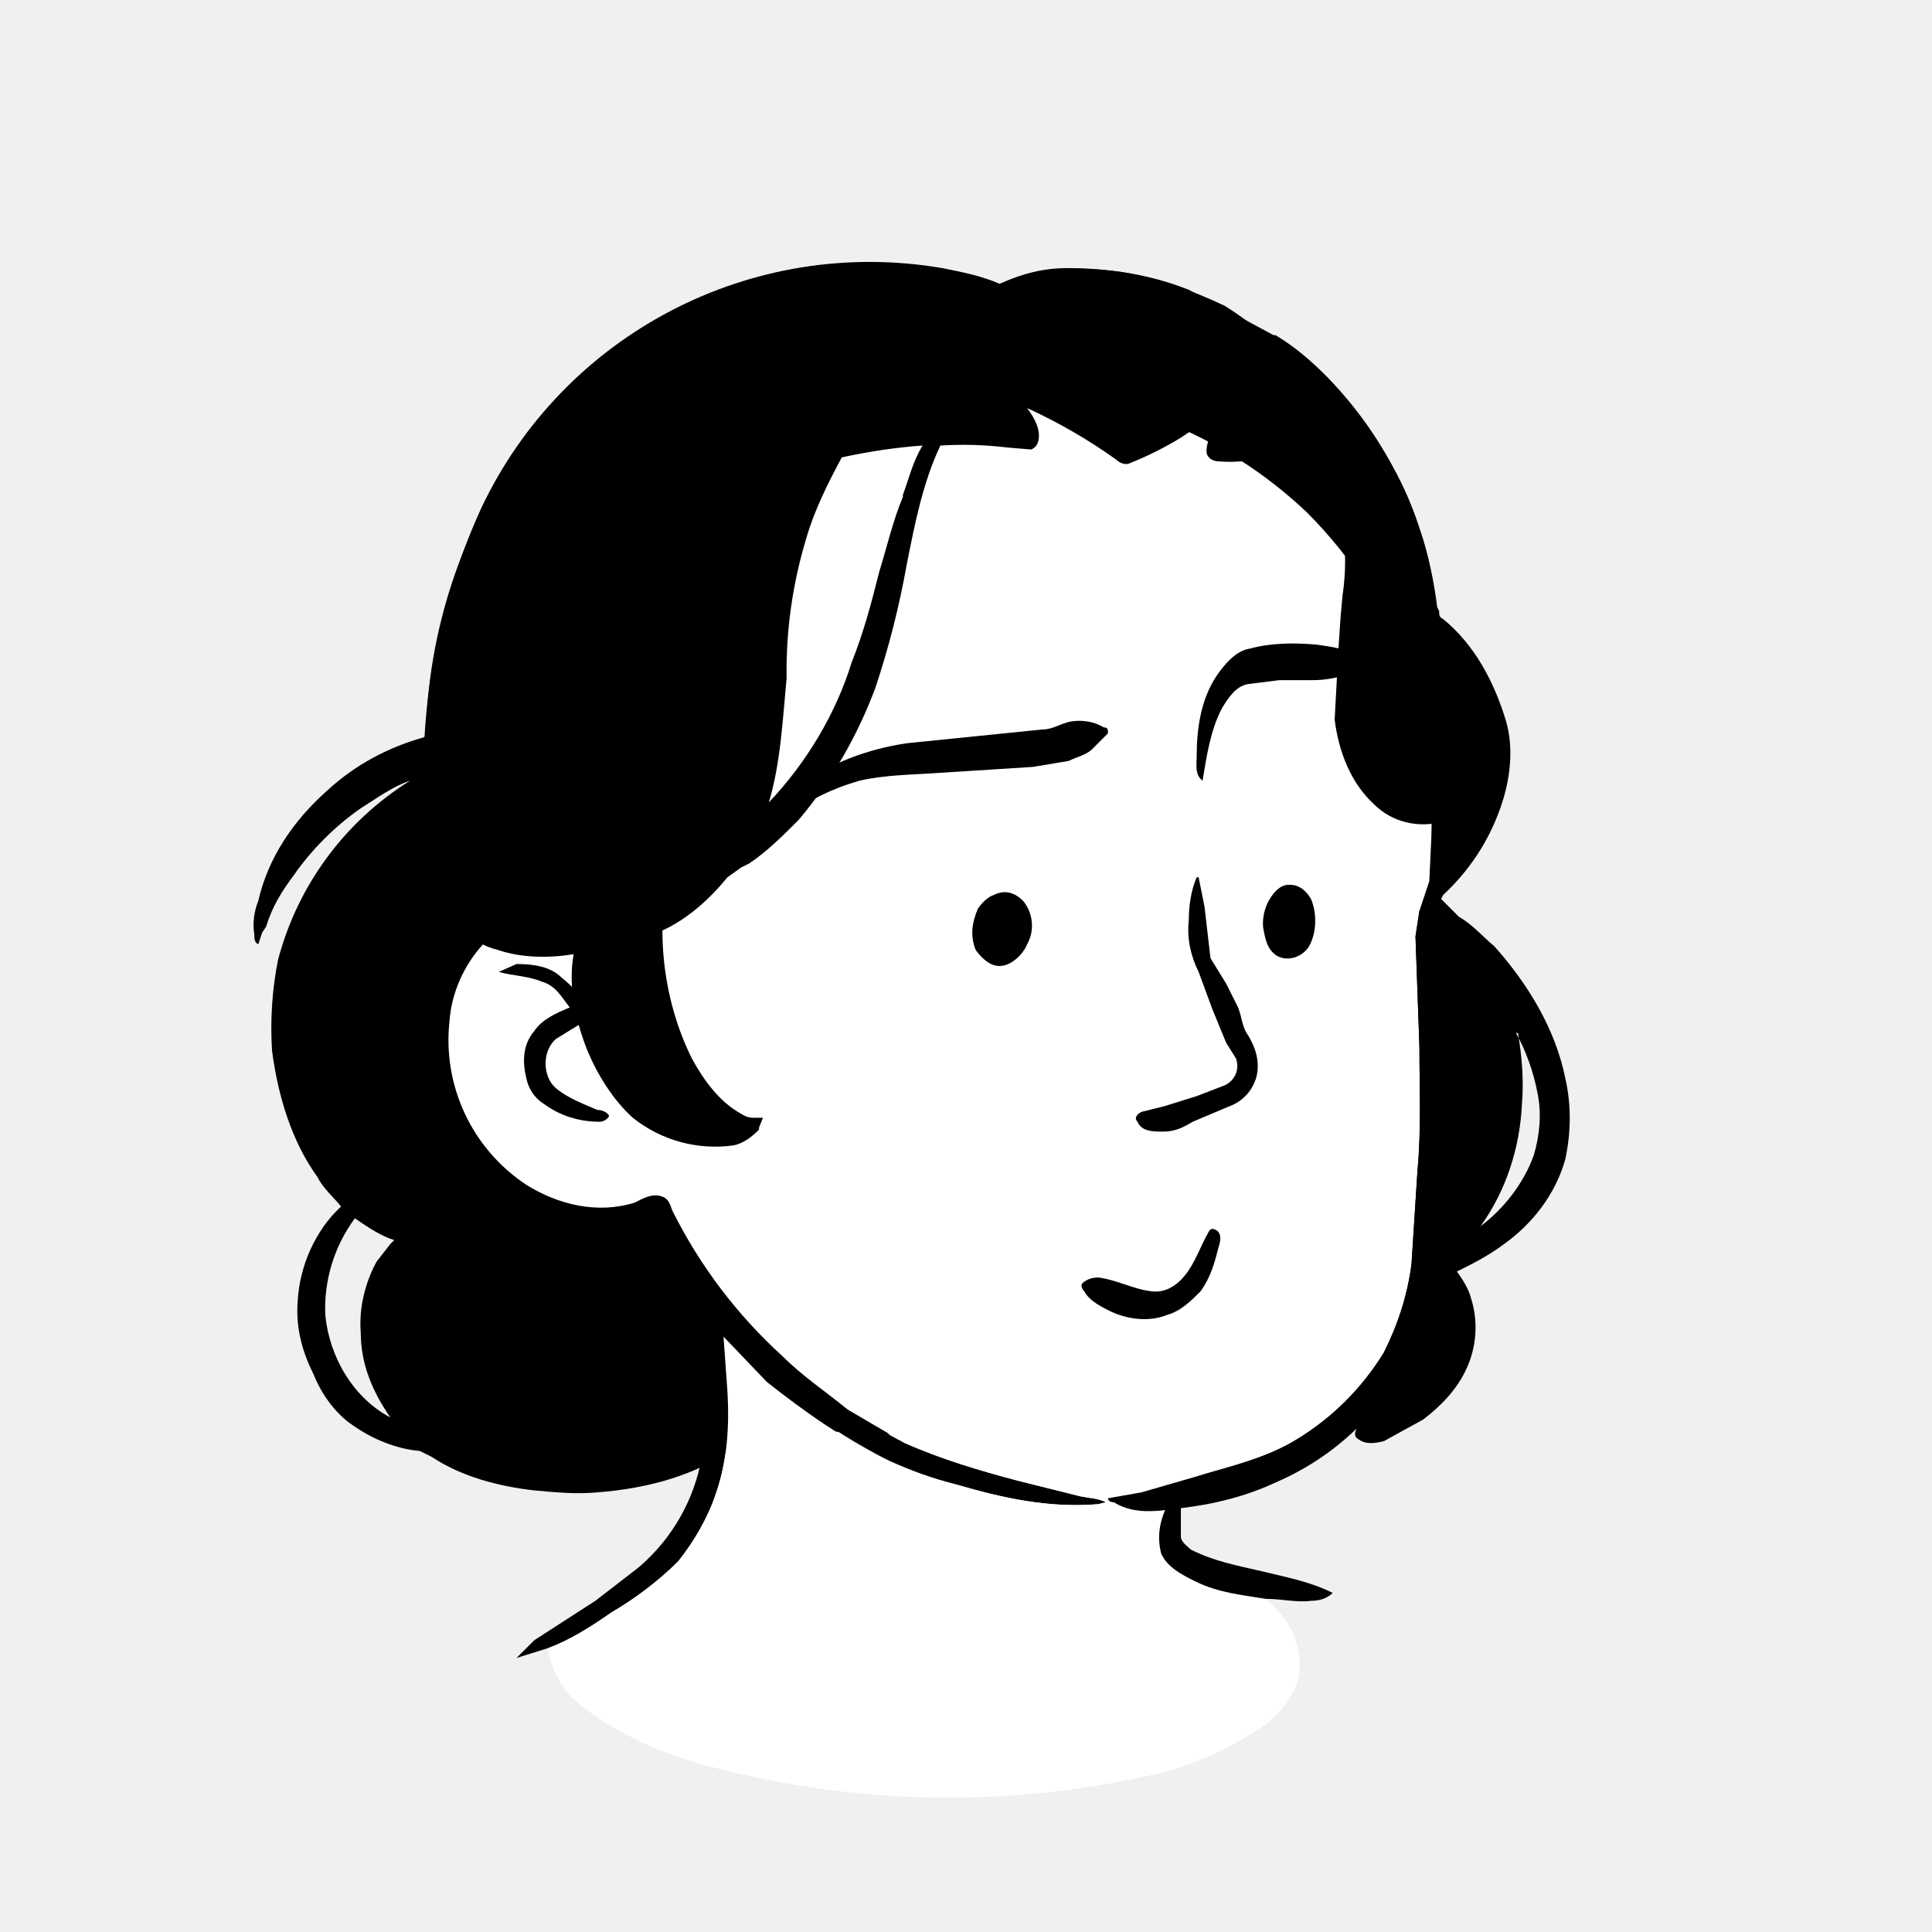
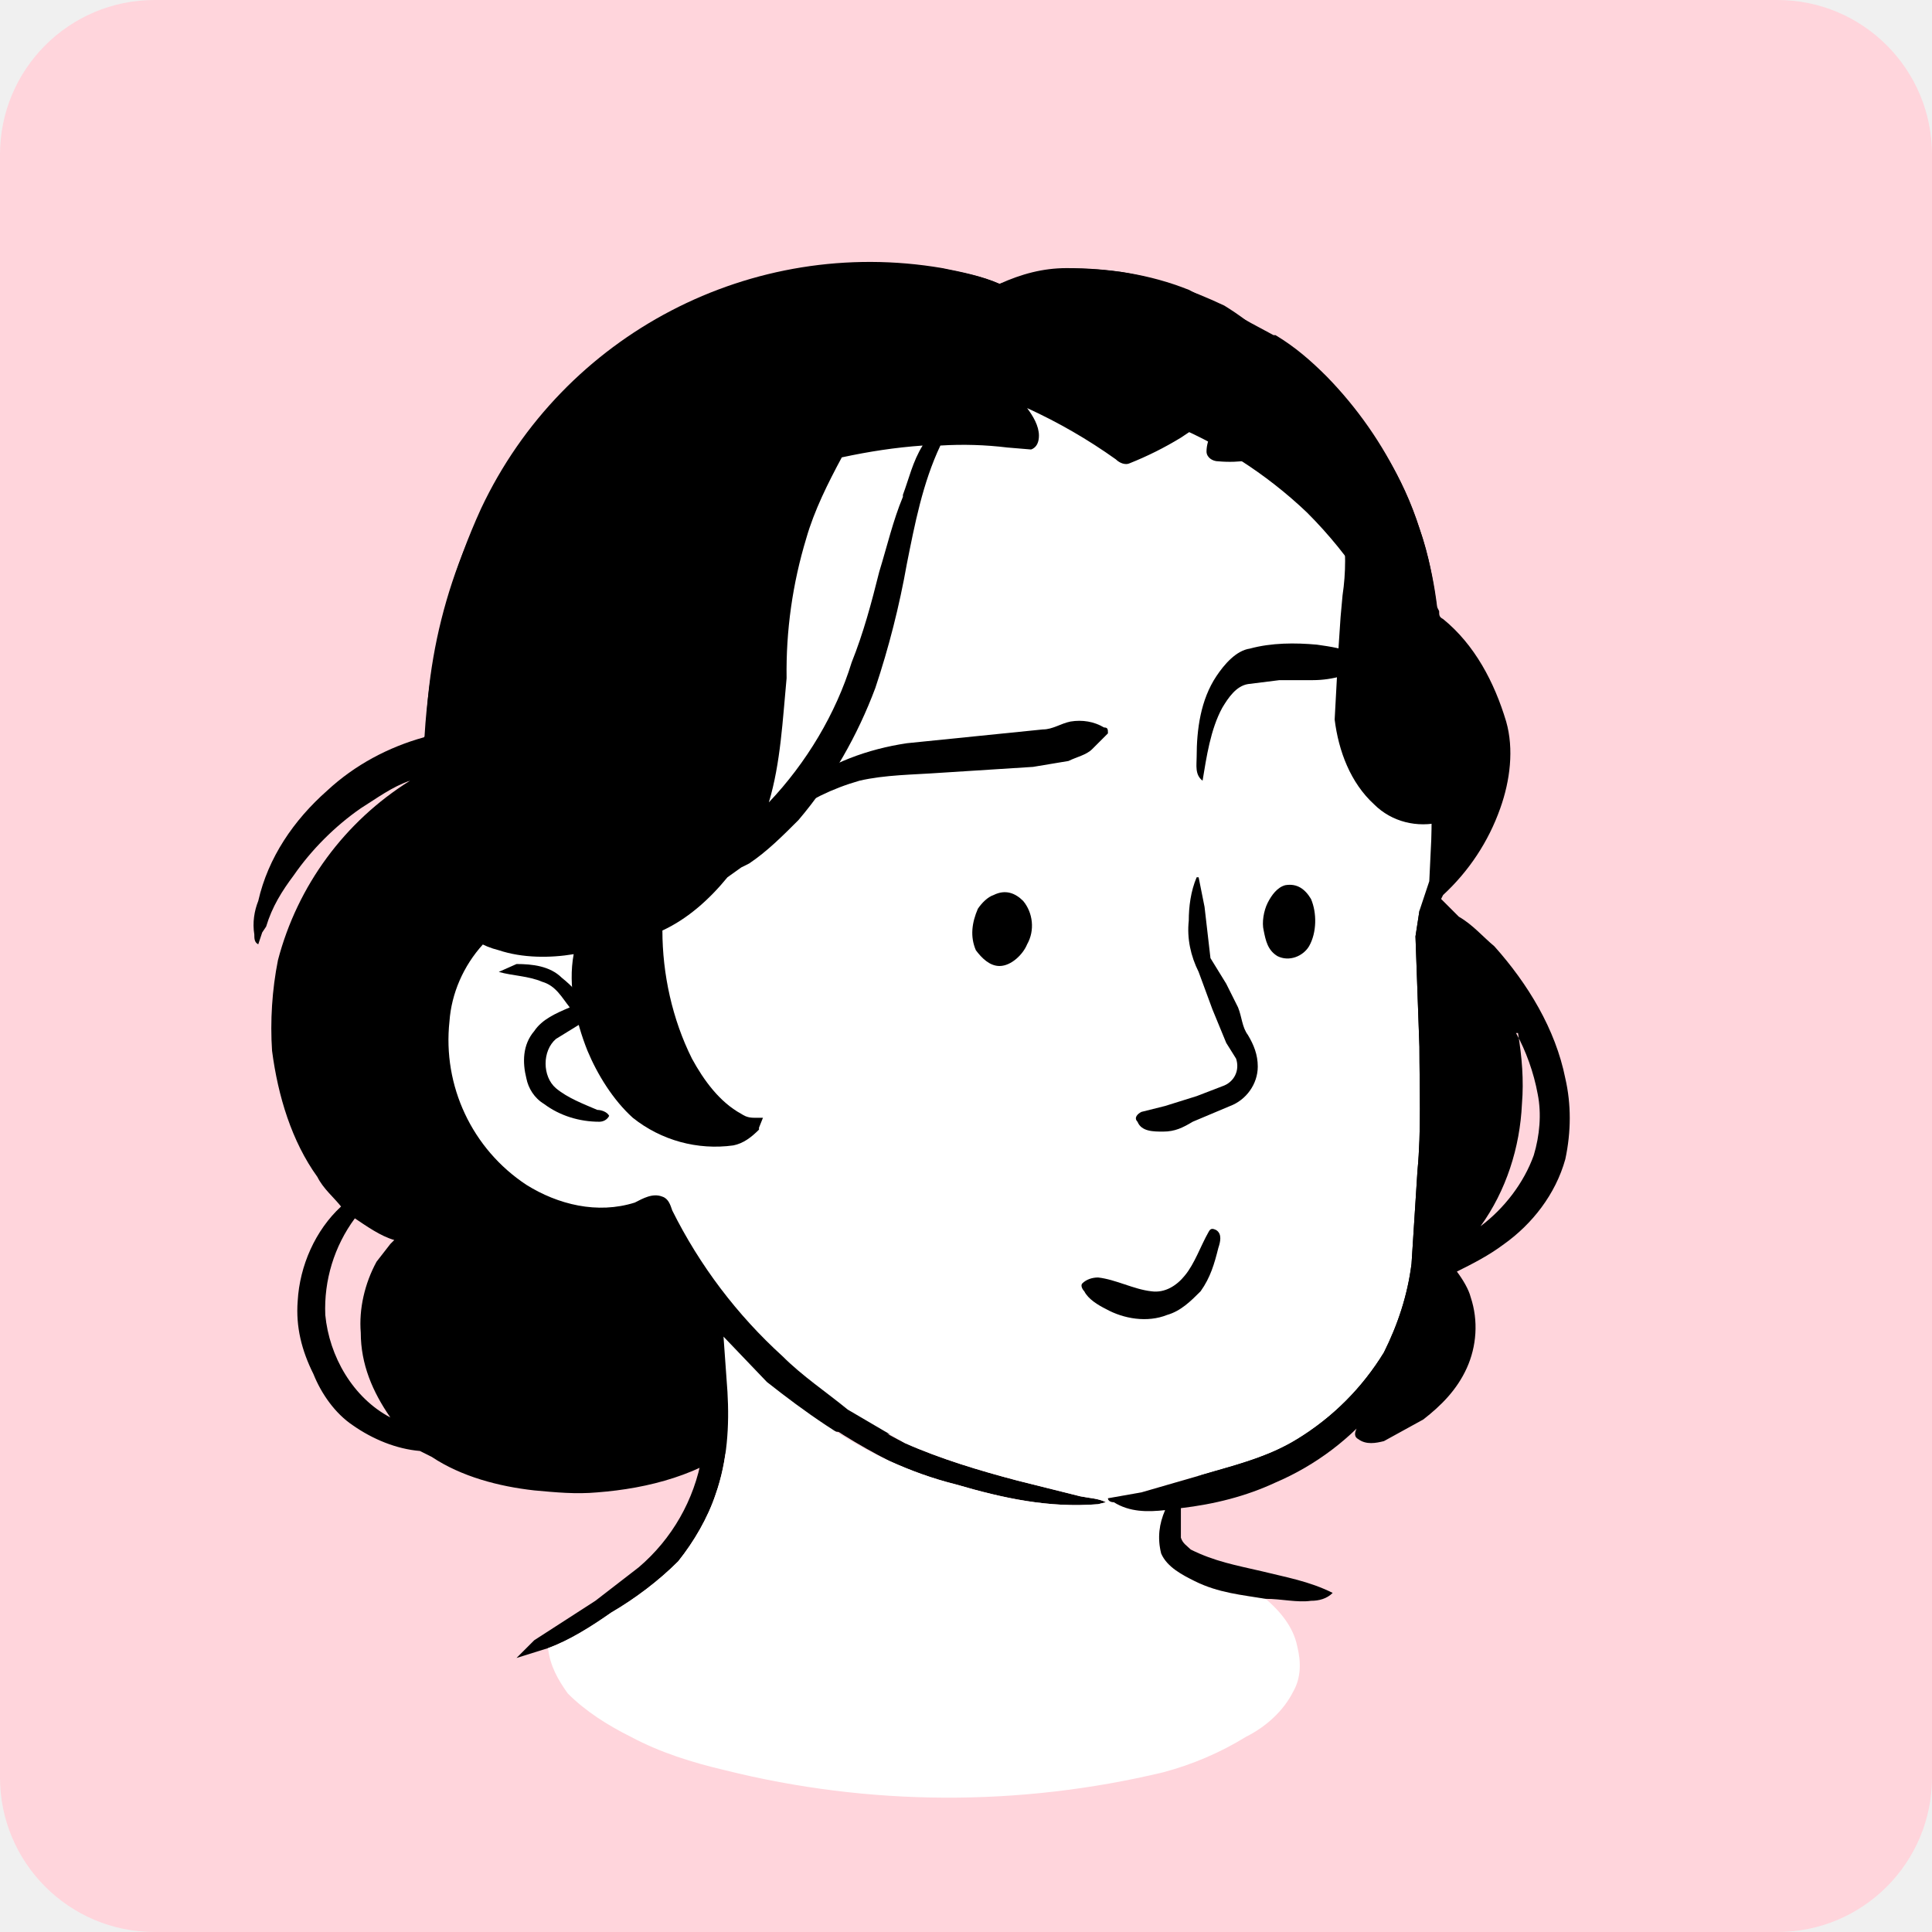
<svg xmlns="http://www.w3.org/2000/svg" viewBox="0 0 980 980" fill="none" shape-rendering="auto">
  <mask id="viewboxMask">
-     <rect width="980" height="980" rx="0" ry="0" x="0" y="0" fill="#fff" />
+     <rect width="980" height="980" rx="78.4" ry="78.4" x="0" y="0" fill="#fff" />
  </mask>
  <g mask="url(#viewboxMask)">
+     <rect fill="#ffd5dc" width="980" height="980" x="0" y="0" />
    <g transform="translate(10 -60)">
      <path fill-rule="evenodd" clip-rule="evenodd" d="M466 196h1c10 2 21 4 30 8 11-5 22-8 34-8 21 0 42 3 62 11l21 11a994 994 0 0 0 22 12h1c10 6 18 13 26 21a202 202 0 0 1 56 117l1 2c0 2 0 3 2 4 16 13 26 32 32 52 4 14 2 30-3 44-6 17-16 32-29 44l-1 2 9 9c7 4 12 10 18 15 17 19 31 42 36 67 3 13 3 27 0 41-5 18-17 33-31 43-8 6-16 10-24 14 3 4 6 9 7 13 4 12 3 25-2 36s-13 19-22 26l-20 11c-4 1-9 2-13-1-2-1-2-3-1-5v-1l3-17c-13 16-30 28-49 35a138 138 0 0 1-57 6l-11-1c-9 0-16-2-24-4l-9-2a552 552 0 0 0-158-14l-4 2-2 2c-21 17-48 24-74 26-11 1-21 0-32-1-18-2-37-7-52-17l-2-1-4-2c-12-1-24-6-34-13-9-6-16-16-20-26-6-12-9-24-8-37 1-18 9-36 22-48-4-5-9-9-12-15-13-18-20-41-23-64-1-15 0-31 3-46a153 153 0 0 1 67-91c-9 3-17 9-25 14-13 9-25 21-34 34-6 8-11 16-14 26l-2 3-2 6c-2-1-2-3-2-5-1-6 0-12 2-17 5-22 18-41 35-56 14-13 31-22 49-27l1-1a265 265 0 0 1 49-148 217 217 0 0 1 211-89Zm293 388c5 9 9 20 11 31 2 10 1 21-2 31-5 14-15 27-27 36 13-18 20-40 21-62 1-12 0-24-2-36h-1ZM190 689c-7-2-14-7-20-11a77 77 0 0 0-15 49c2 21 14 42 33 52-9-13-15-27-15-43-1-12 2-25 8-36l7-9 2-2Z" fill="#000000" />
      <path d="M528 244c41 6 80 22 113 47 28 21 50 49 65 81 13 28 20 60 19 91-1 15-3 30-8 44h-2l1-21c1-30-2-59-13-87-10-30-28-57-50-79-42-40-98-62-156-63a243 243 0 0 0-196 94 207 207 0 0 0-40 139l2 25c8 0 19 0 25 7l-3 3-17 1c-12 1-24 5-33 13a64 64 0 0 0-17 39c-5 32 12 65 39 83 16 10 36 15 55 9 4-2 9-5 14-3 3 1 4 4 5 7a251 251 0 0 0 90 100c8 7 18 13 28 18 18 8 38 14 57 19l32 8c5 1 9 1 13 3l-4 1c-25 2-48-3-72-10-12-3-23-7-34-12a306 306 0 0 1-84-63l2 28c1 17 0 35-6 52-4 12-11 24-19 34-10 10-22 19-34 26-10 7-21 14-32 18l-16 5 9-9 31-20 22-17a95 95 0 0 0 32-56c2-14 2-28 2-43v-27c-10-14-22-29-27-46-17 8-38 7-55-1-17-7-32-19-43-33-12-17-19-36-21-56s2-40 15-56c9-10 22-18 35-21-4-14-6-29-6-44a234 234 0 0 1 83-173 249 249 0 0 1 199-55Z" fill="#000" />
      <path d="M653 320c22 22 40 49 50 79 11 28 14 57 13 87l-1 21-5 15-2 13 2 56c0 21 1 42-1 63l-3 47c-2 16-7 31-14 45-11 18-26 33-44 44-13 8-27 12-41 16l-38 11-17 3c0 1 1 2 3 2 8 5 17 5 26 4-3 7-4 14-2 22 3 7 11 11 17 14 12 6 24 7 36 9 7 6 14 14 16 24 2 8 2 16-2 23-5 10-14 18-24 23-13 8-27 14-42 18a468 468 0 0 1-222-1c-17-4-33-9-48-17-12-6-23-13-32-22-5-7-9-14-10-23 11-4 22-11 32-18 12-7 24-16 34-26 8-10 15-22 19-34 6-17 7-35 6-52l-2-28 22 23c19 15 40 30 62 40 11 5 22 9 34 12 24 7 47 12 72 10l4-1c-4-2-8-2-13-3l-32-8c-19-5-39-11-57-19l-29-17c-11-9-23-17-33-27a251 251 0 0 1-56-74c-1-3-2-6-5-7-5-2-10 1-14 3-19 6-39 1-55-9a88 88 0 0 1-39-83c1-14 7-28 17-39 9-8 21-12 33-13l17-1 3-3c-6-7-17-7-25-7l-2-25a207 207 0 0 1 40-139 243 243 0 0 1 196-94c58 1 114 23 156 63Z" fill="#ffffff" />
      <path d="M710 522c3 0 3 4 4 6 3 11 4 23 5 34l2 21c1 22 2 43 1 65-1 21-1 44-5 65a136 136 0 0 1-80 99c-15 7-31 11-48 13v15c1 3 3 4 5 6 12 6 23 8 36 11 12 3 24 5 36 11-3 3-7 4-11 4-7 1-15-1-23-1-12-2-24-3-36-9-6-3-14-7-17-14-2-8-1-15 2-22-9 1-18 1-26-4-2 0-3-1-3-2l17-3 38-11c14-4 28-8 41-16 18-11 33-26 44-44 7-14 12-29 14-45l3-47c2-21 1-42 1-63l-2-56 2-13ZM252 549c8 0 17 1 23 7 5 4 10 9 12 15 1 3 0 6-2 8l-13 8c-7 6-7 19 0 25 6 5 14 8 21 11 2 0 5 1 6 3-1 2-3 3-5 3-10 0-20-3-28-9-5-3-8-8-9-13-2-8-2-17 4-24 4-6 11-9 18-12-4-5-7-11-14-13-7-3-15-3-22-5l9-4Z" fill="#000" />
      <path d="M642 509c6-1 10 2 13 7 3 7 3 17-1 24-3 5-10 8-16 5-5-3-6-8-7-13-1-4 0-10 2-14s5-8 9-9ZM494 514c6-3 11-1 15 3 5 6 6 15 2 22-2 5-8 11-14 11-5 0-9-4-12-8-3-7-2-14 1-21 2-3 5-6 8-7Z" fill="#000000" />
      <path d="M658 387c7 1 14 2 20 5l6 5c-8 5-18 8-28 8h-17l-16 2c-6 1-10 7-13 12-6 11-8 25-10 37-4-3-3-8-3-12 0-14 2-29 10-41 4-6 10-13 17-14 11-3 23-3 34-2ZM533 426c6-1 12 0 17 3 2 0 2 1 2 3l-8 8c-3 3-8 4-12 6l-18 3-47 3c-14 1-28 1-41 4-14 4-26 10-37 18l-9 8c-1-2-1-4 1-6 3-6 9-12 14-17 16-12 35-19 55-22l69-7c5 0 9-3 14-4Z" fill="#000000" />
      <path d="M597 505h1l3 15 3 26 8 13 6 12c2 5 2 10 5 14 3 5 5 10 5 16 0 9-6 17-14 20l-19 8c-5 3-9 5-15 5-5 0-11 0-13-5-2-2 0-4 2-5l12-3 16-5 13-5c6-2 9-8 7-14l-5-8-7-17-7-19c-4-8-6-17-5-26 0-7 1-15 4-22Z" fill="#000000" />
      <path d="M607 684c3 2 2 6 1 9-2 8-4 15-9 22-5 5-10 10-17 12-10 4-22 2-31-3-4-2-9-5-11-9-1-1-2-3-1-4 2-2 5-3 8-3 9 1 18 6 27 7 7 1 13-3 17-8 5-6 8-15 12-22 1-2 2-2 4-1Z" fill="#000000" />
      <path fill-rule="evenodd" clip-rule="evenodd" d="M468 196a218 218 0 0 0-234 122 323 323 0 0 0-25 186l4 19c1 3 3 6 5 6l4 1h1c5 6 12 10 20 12 12 4 26 4 38 2-3 16 1 34 7 49 5 12 13 25 23 34a67 67 0 0 0 51 14c5-1 9-4 13-8v-1l2-5h-3c-3 0-5 0-8-2-11-6-19-17-25-28-10-20-15-43-15-65 13-6 24-16 33-27l7-5 4-2c9-6 17-14 25-22 17-20 30-43 39-67a443 443 0 0 0 16-63c4-20 8-41 17-60a185 185 0 0 1 34 1l12 1c3-1 4-4 4-7 0-5-3-10-6-14a272 272 0 0 1 45 26c2 2 5 3 7 2a172 172 0 0 0 26-13l6-4 14-7c-3 5-7 12-7 18 0 3 3 5 6 5 11 1 21-1 32-4l4-1c4-1 8 2 11 4 9 9 15 22 16 34a118 118 0 0 1 0 35l-1 11-1 15-2 37c2 16 8 32 20 43 9 9 22 12 34 9 6-2 12-6 16-10 5-4 7-9 7-16l-11 4-14 4v-8c4-3 8-7 10-11l-2-9-1-7-3-23-3-25-1-7c-2-14-4-27-9-41a162 162 0 0 0-42-68c-6-4-11-7-18-9a136 136 0 0 0-39-36c-17-8-34-14-52-17-15-2-32-3-46 1l-16 5c-9-4-19-6-29-8Zm-20 115c3-8 5-17 10-25-14 1-27 3-41 6-7 13-14 27-18 41a232 232 0 0 0-10 71c-2 21-3 43-9 63 19-20 34-45 42-71 6-15 10-30 14-46 4-13 7-26 12-38v-1Z" fill="#000000" />
    </g>
    <g transform="translate(10 -60)" />
  </g>
</svg>
